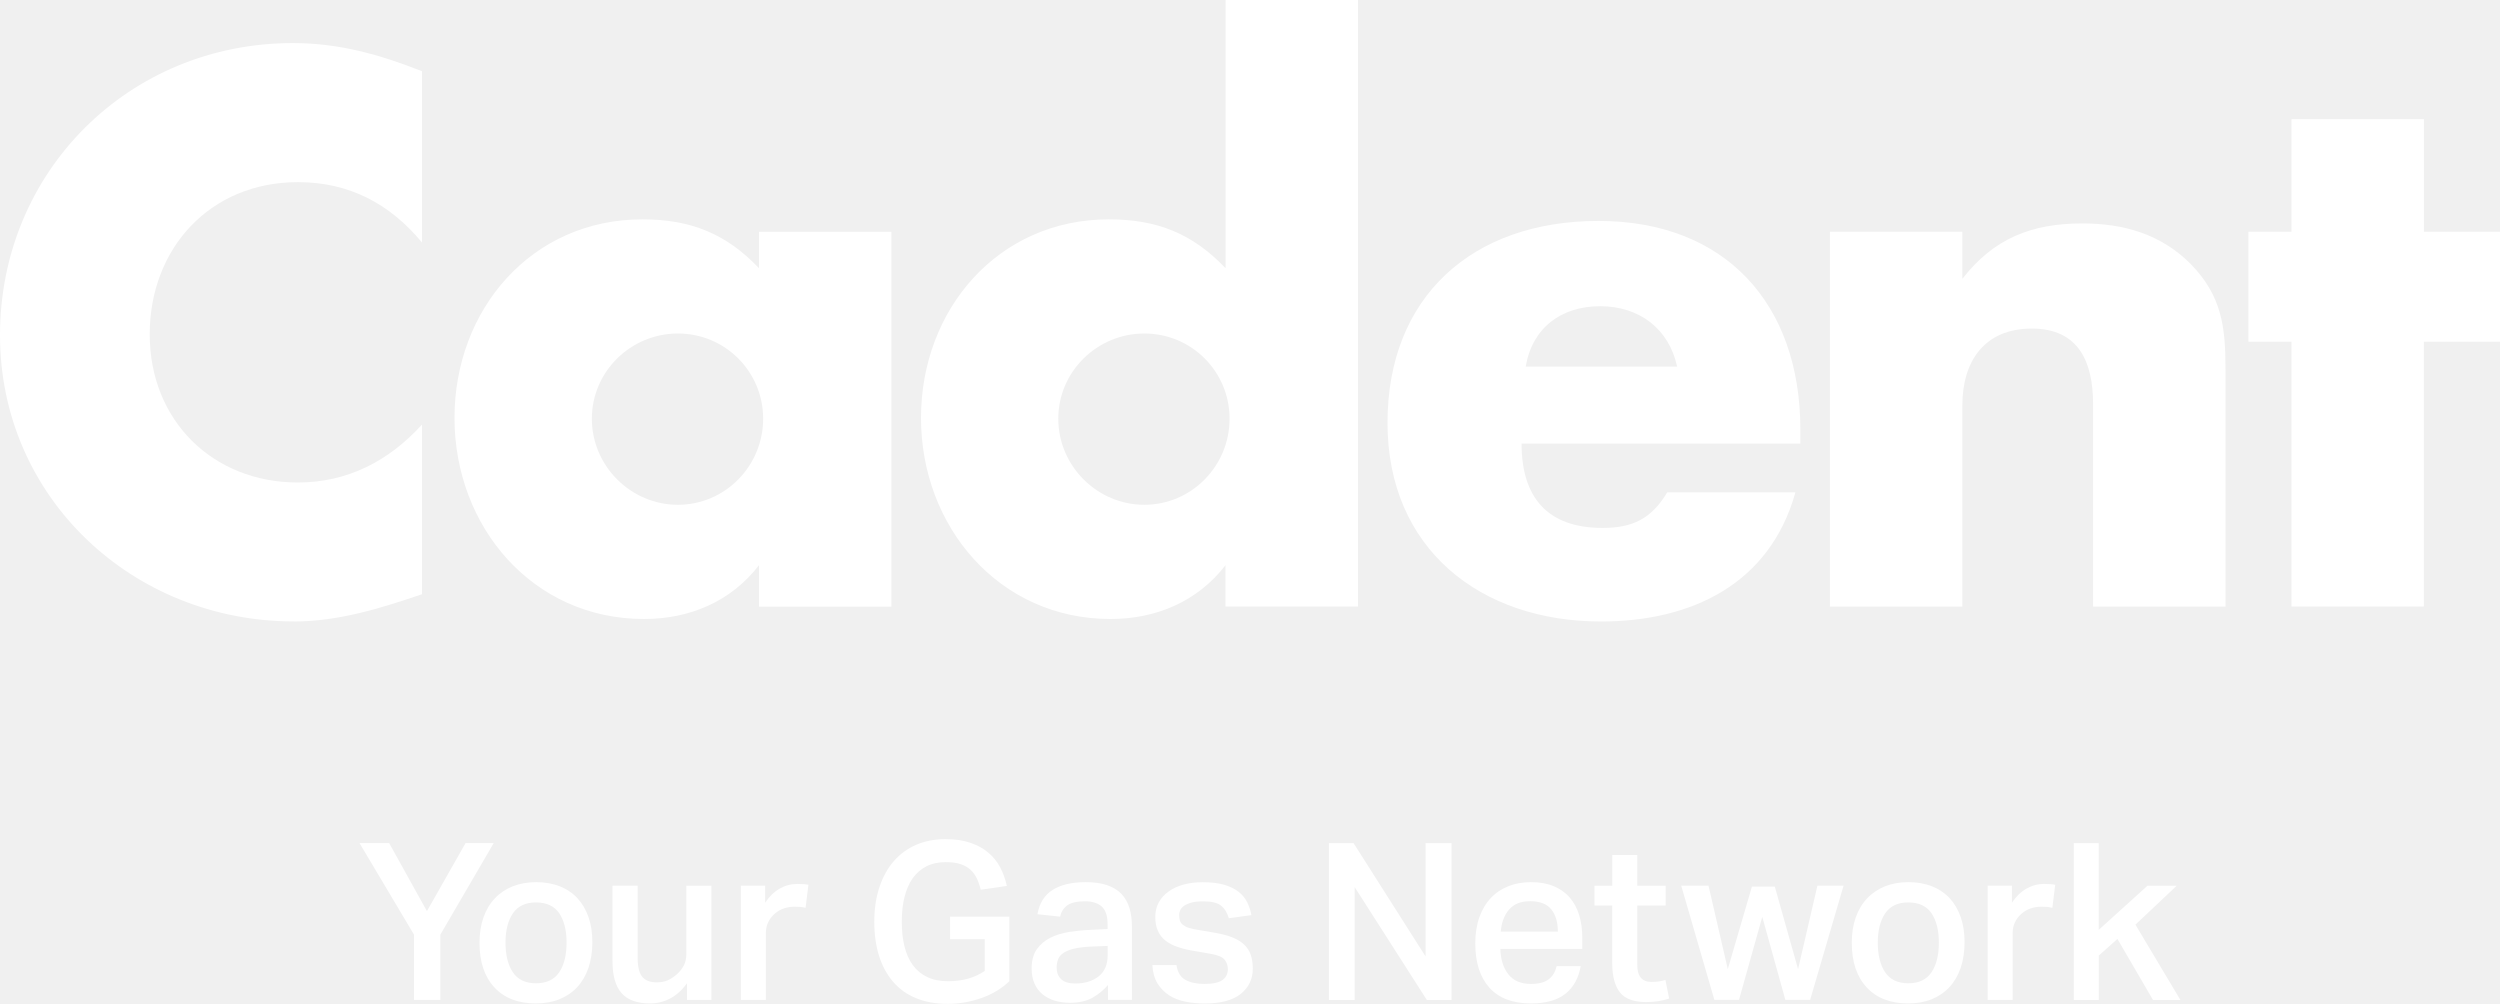
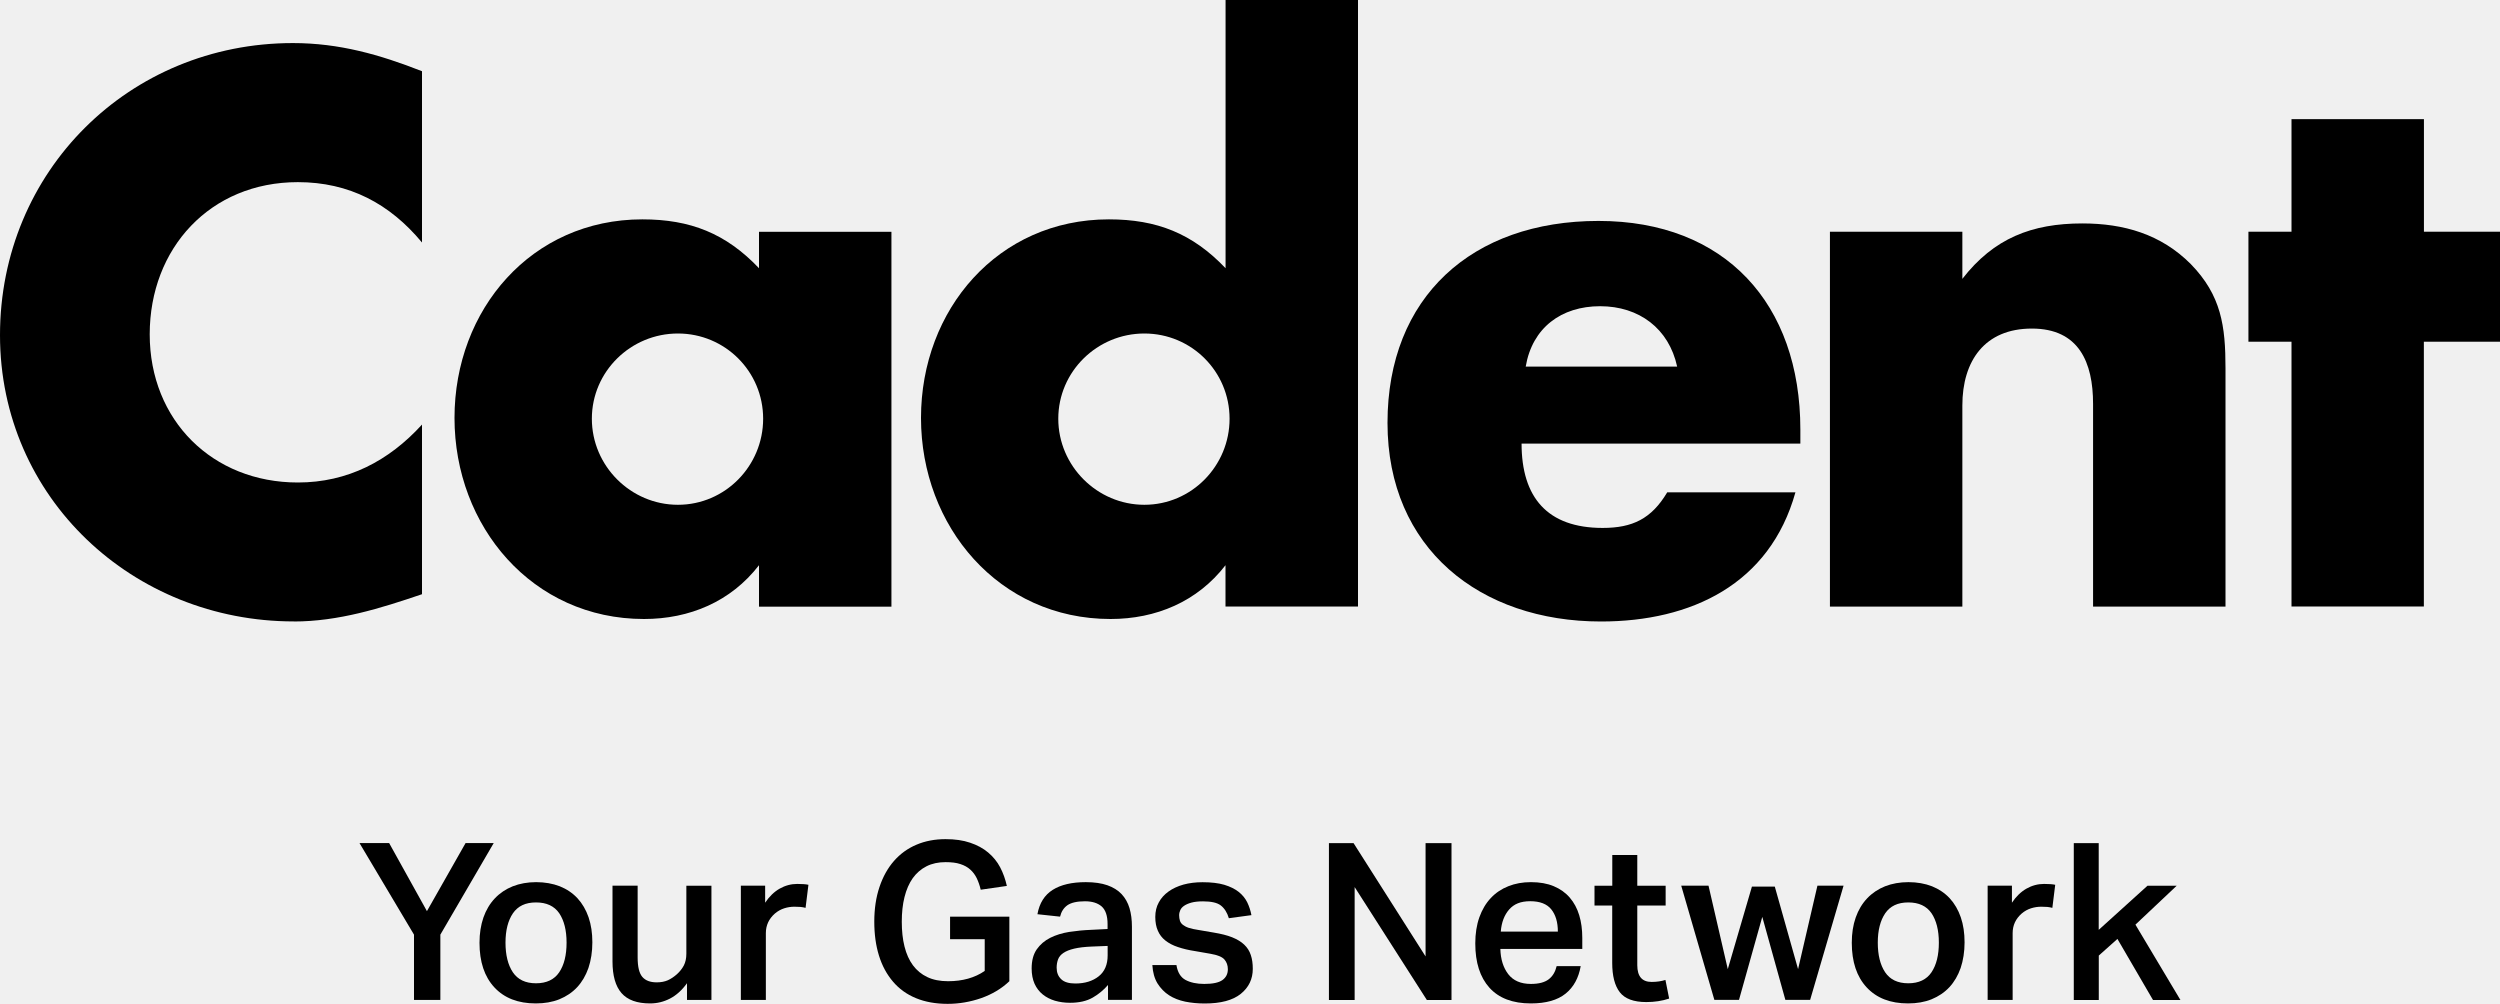
<svg xmlns="http://www.w3.org/2000/svg" id="Layer_1" data-name="Layer 1" viewBox="0 0 350 140.54">
-   <defs>
-     <style>
-       .cls-1 {
-         fill: #fff;
-       }
-     </style>
-   </defs>
-   <path class="cls-1" d="M41.13,87C18.65,87,0,69.74,0,46.92,0,23.98,18.07,6.03,41.01,6.03c6.49,0,12.16,1.62,18.07,3.94v23.98c-4.52-5.44-10.19-8.45-17.38-8.45-12.28,0-20.74,9.26-20.74,21.31s8.81,20.74,20.74,20.74c6.95,0,12.74-3.01,17.38-8.11v23.75c-5.79,1.97-11.7,3.82-17.96,3.82" />
-   <path class="cls-1" d="M106.26,84.92v-5.79c-3.94,5.1-9.73,7.53-16.1,7.53-15.64,0-26.53-12.97-26.53-28.15s10.78-27.8,26.3-27.8c6.72,0,11.7,1.97,16.33,6.84v-5.1h18.54v52.48h-18.54ZM94.91,46.69c-6.6,0-12.05,5.32-12.05,11.93s5.44,12.05,12.05,12.05,11.93-5.44,11.93-12.05-5.33-11.93-11.93-11.93" />
-   <path class="cls-1" d="M171.57,84.92v-5.79c-3.94,5.1-9.73,7.53-16.1,7.53-15.64,0-26.53-12.97-26.53-28.15s10.78-27.8,26.3-27.8c6.72,0,11.7,1.97,16.34,6.84V0h18.54v84.91h-18.54ZM160.21,46.69c-6.6,0-12.05,5.32-12.05,11.93s5.44,12.05,12.05,12.05,11.93-5.44,11.93-12.05-5.33-11.93-11.93-11.93" />
-   <path class="cls-1" d="M213.02,62.09c0,7.53,3.59,11.82,11.35,11.82,4.17,0,6.83-1.27,9.04-4.98h17.95c-3.59,12.86-14.59,18.08-27.22,18.08-16.91,0-29.89-10.2-29.89-27.81s11.82-28.27,29.54-28.27,28.26,11.58,28.26,29.2v1.97h-39.04ZM224.02,42.87c-5.44,0-9.5,3.01-10.42,8.45h21.2c-1.16-5.33-5.33-8.45-10.78-8.45" />
-   <path class="cls-1" d="M293.03,84.92v-28.38c0-5.79-1.97-10.54-8.57-10.54s-9.73,4.52-9.73,10.77v28.15h-18.54v-52.48h18.54v6.6c4.4-5.68,9.73-7.76,16.8-7.76,5.79,0,11,1.5,15.17,5.68,4.29,4.4,4.87,8.69,4.87,14.6v33.36h-18.53Z" />
-   <path class="cls-1" d="M339.34,47.84v37.07h-18.53v-37.07h-6.03v-15.4h6.03v-15.76h18.54v15.76h10.66v15.4h-10.66Z" />
-   <path class="cls-1" d="M57.96,130.85l-7.63-12.82h4.15l5.29,9.53,5.41-9.53h3.94l-7.47,12.82v9.14h-3.69v-9.14Z" />
-   <path class="cls-1" d="M75.01,140.48c-2.48,0-4.41-.75-5.8-2.25s-2.08-3.58-2.08-6.24c0-1.31.19-2.49.55-3.54.37-1.05.9-1.94,1.6-2.68.7-.74,1.54-1.3,2.51-1.69.97-.38,2.07-.58,3.27-.58s2.33.2,3.31.58c.97.39,1.8.95,2.48,1.68.67.73,1.19,1.62,1.55,2.66.36,1.05.53,2.21.53,3.51s-.19,2.52-.55,3.59c-.37,1.05-.89,1.95-1.58,2.69-.69.74-1.52,1.29-2.49,1.69-.97.39-2.07.58-3.3.58M75.04,137.66c1.48,0,2.56-.52,3.25-1.54.69-1.03,1.03-2.41,1.03-4.15s-.35-3.11-1.03-4.12c-.69-1-1.77-1.51-3.25-1.51s-2.53.51-3.23,1.52c-.69,1.02-1.04,2.39-1.04,4.11s.34,3.12,1.03,4.15c.69,1.02,1.76,1.54,3.24,1.54" />
-   <path class="cls-1" d="M85.76,123.99h3.51v10.06c0,1.31.22,2.21.66,2.72s1.11.76,2.01.76c.59,0,1.11-.1,1.55-.29.44-.2.86-.48,1.28-.85.41-.37.73-.78.97-1.23.23-.45.35-1,.35-1.63v-9.53h3.51v15.99h-3.42v-2.34c-.71.99-1.51,1.7-2.38,2.15-.87.45-1.8.68-2.79.68-1.82,0-3.15-.48-4-1.45-.84-.96-1.26-2.44-1.26-4.42v-10.61Z" />
-   <path class="cls-1" d="M103.7,123.99h3.42v2.39c.57-.86,1.25-1.52,2.03-1.97.78-.44,1.6-.66,2.46-.66.7,0,1.22.04,1.57.12l-.4,3.23c-.22-.06-.46-.1-.71-.13-.25-.02-.53-.03-.86-.03-.47,0-.94.07-1.41.22-.47.15-.91.39-1.32.74-.84.74-1.26,1.65-1.26,2.73v9.36h-3.5v-15.99Z" />
-   <path class="cls-1" d="M133.01,128.33h8.3v9.04c-1.1,1.05-2.42,1.83-3.95,2.37-1.53.53-3.09.8-4.69.8-1.68,0-3.16-.27-4.44-.8-1.29-.53-2.35-1.3-3.21-2.31-.86-1.01-1.52-2.21-1.96-3.63-.44-1.41-.66-3-.66-4.77s.24-3.42.73-4.86c.48-1.43,1.16-2.65,2.03-3.64.87-.99,1.91-1.75,3.14-2.27,1.22-.52,2.58-.78,4.07-.78,1.32,0,2.46.16,3.45.5.98.33,1.82.78,2.52,1.37.69.58,1.26,1.27,1.68,2.07.42.8.73,1.67.94,2.61l-3.66.53c-.14-.6-.33-1.13-.55-1.6-.23-.47-.53-.88-.9-1.21-.37-.34-.84-.6-1.4-.78-.56-.19-1.25-.27-2.08-.27-1,0-1.89.19-2.66.58-.77.39-1.41.95-1.93,1.67-.51.73-.89,1.6-1.15,2.64-.26,1.03-.38,2.18-.38,3.45s.12,2.45.38,3.47c.26,1.04.65,1.91,1.18,2.63.53.71,1.2,1.27,2.01,1.65.81.39,1.78.58,2.91.58,2.03,0,3.74-.48,5.13-1.44v-4.44h-4.85v-3.13Z" />
-   <path class="cls-1" d="M155.12,137.9c-.6.69-1.31,1.29-2.15,1.77-.84.48-1.89.72-3.17.72-.76,0-1.46-.1-2.12-.29-.65-.2-1.22-.49-1.7-.88-.48-.39-.86-.88-1.14-1.49-.27-.61-.41-1.32-.41-2.14,0-1.11.24-2,.72-2.69.48-.68,1.11-1.22,1.89-1.61.78-.39,1.66-.66,2.64-.82.99-.15,1.99-.25,3.01-.29l2.37-.12v-.68c0-1.17-.28-1.99-.83-2.48-.56-.48-1.33-.72-2.34-.72-1.11,0-1.92.19-2.45.55-.52.37-.86.9-1.03,1.6l-3.17-.34c.28-1.56,1-2.69,2.14-3.41,1.14-.72,2.68-1.08,4.63-1.08,1.19,0,2.2.15,3.01.43.82.29,1.49.7,2,1.24.51.55.88,1.2,1.11,1.97.23.77.34,1.64.34,2.6v10.24h-3.35v-2.09ZM155.06,132.43l-2.25.09c-.98.04-1.79.14-2.43.29-.63.15-1.13.35-1.5.6-.37.25-.62.55-.75.9-.13.35-.2.74-.2,1.16,0,.68.21,1.22.64,1.62.41.4,1.08.6,1.98.6,1.34,0,2.42-.34,3.26-1,.84-.66,1.26-1.65,1.26-2.93v-1.32Z" />
-   <path class="cls-1" d="M164.7,135.1c.16,1.03.59,1.72,1.27,2.09.69.37,1.57.56,2.63.56,1.19,0,2.03-.18,2.54-.54.5-.36.76-.86.76-1.52,0-.53-.16-.99-.48-1.36-.32-.37-.97-.63-1.95-.8l-2.12-.37c-.92-.14-1.73-.33-2.43-.57-.71-.23-1.29-.54-1.77-.92-.47-.37-.82-.83-1.05-1.37-.24-.53-.36-1.18-.36-1.93s.16-1.44.49-2.03c.32-.6.78-1.11,1.37-1.53.58-.42,1.28-.74,2.09-.97.81-.22,1.7-.33,2.66-.33,1.21,0,2.23.12,3.05.36.82.25,1.49.58,2.01.99.52.41.92.9,1.2,1.46.27.56.47,1.16.59,1.8l-3.16.43c-.24-.8-.62-1.39-1.12-1.78-.5-.39-1.33-.58-2.49-.58-.66,0-1.2.06-1.61.17-.41.11-.76.26-1.03.44-.27.18-.45.39-.55.62-.1.22-.16.46-.16.71,0,.28.04.54.11.77.07.22.21.42.42.58s.48.31.82.42c.34.11.78.21,1.33.29l2.16.37c1.02.17,1.88.38,2.58.66.69.28,1.26.62,1.69,1.03.43.41.74.89.92,1.45.19.55.28,1.2.28,1.93,0,1.44-.56,2.6-1.68,3.51-1.12.9-2.8,1.35-5.06,1.35-.96,0-1.87-.09-2.72-.26-.85-.18-1.61-.47-2.26-.89-.65-.42-1.19-.98-1.62-1.66-.42-.69-.66-1.54-.72-2.57h3.35Z" />
-   <path class="cls-1" d="M186.05,118.04h3.45l10.08,15.86v-15.86h3.63v21.96h-3.45l-10.11-15.81v15.81h-3.6v-21.96Z" />
-   <path class="cls-1" d="M221.3,135.25c-.29,1.66-.99,2.95-2.12,3.86-1.13.91-2.75,1.37-4.86,1.37-2.55,0-4.48-.74-5.8-2.2-1.32-1.47-1.98-3.53-1.98-6.2,0-1.37.19-2.59.57-3.66.38-1.06.91-1.96,1.6-2.69.68-.73,1.5-1.28,2.46-1.66.95-.38,2-.57,3.16-.57,1.23,0,2.29.19,3.2.57.9.38,1.65.91,2.24,1.6.59.69,1.03,1.5,1.32,2.46.29.95.43,2.01.43,3.19v1.53h-11.47c.04,1.46.41,2.63,1.11,3.54.7.9,1.75,1.36,3.17,1.36,1.1,0,1.93-.22,2.49-.65.56-.43.92-1.04,1.11-1.84h3.38ZM218.1,130.42c0-1.31-.31-2.35-.92-3.11-.61-.76-1.6-1.14-2.95-1.14s-2.27.39-2.95,1.16c-.67.77-1.07,1.8-1.17,3.09h7.99Z" />
-   <path class="cls-1" d="M225.72,126.77h-2.49v-2.77h2.49v-4.3h3.5v4.3h3.97v2.77h-3.97v8.36c0,1.56.67,2.34,2,2.34.74,0,1.38-.1,1.94-.28l.52,2.61c-.99.33-2.05.49-3.2.49-1.76,0-3-.46-3.71-1.38-.71-.92-1.06-2.29-1.06-4.1v-8.05Z" />
-   <path class="cls-1" d="M235.38,123.99h3.81l2.7,11.69,3.38-11.56h3.2l3.26,11.56,2.71-11.69h3.66l-4.68,15.99h-3.47l-3.23-11.62-3.26,11.62h-3.45l-4.64-15.99Z" />
-   <path class="cls-1" d="M267.13,140.48c-2.48,0-4.41-.75-5.8-2.25s-2.08-3.58-2.08-6.24c0-1.31.18-2.49.55-3.54.37-1.05.9-1.94,1.6-2.68.7-.74,1.54-1.3,2.51-1.69.97-.38,2.07-.58,3.27-.58s2.33.2,3.3.58c.97.39,1.8.95,2.48,1.68.67.73,1.19,1.62,1.55,2.66.36,1.05.53,2.21.53,3.51s-.19,2.52-.55,3.59c-.37,1.05-.89,1.95-1.58,2.69-.69.74-1.52,1.29-2.49,1.69-.97.39-2.07.58-3.3.58M267.16,137.66c1.48,0,2.56-.52,3.25-1.54.69-1.03,1.03-2.41,1.03-4.15s-.35-3.11-1.03-4.12c-.69-1-1.77-1.51-3.25-1.51s-2.53.51-3.23,1.52c-.69,1.02-1.04,2.39-1.04,4.11s.34,3.12,1.03,4.15c.69,1.02,1.76,1.54,3.24,1.54" />
-   <path class="cls-1" d="M278.25,123.99h3.42v2.39c.57-.86,1.25-1.52,2.03-1.97.78-.44,1.6-.66,2.46-.66.7,0,1.22.04,1.57.12l-.4,3.23c-.22-.06-.46-.1-.7-.13-.24-.02-.53-.03-.86-.03-.48,0-.94.07-1.42.22-.47.15-.91.39-1.32.74-.84.74-1.26,1.65-1.26,2.73v9.36h-3.5v-15.99Z" />
-   <path class="cls-1" d="M290.32,118.04h3.5v12.14l6.83-6.18h4.09l-5.78,5.45,6.3,10.55h-3.84l-4.98-8.55-2.61,2.33v6.22h-3.5v-21.96Z" />
+   <path d="M41.13,87C18.65,87,0,69.74,0,46.92,0,23.98,18.07,6.03,41.01,6.03c6.49,0,12.16,1.62,18.07,3.94v23.98c-4.52-5.44-10.19-8.45-17.38-8.45-12.28,0-20.74,9.26-20.74,21.31s8.81,20.74,20.74,20.74c6.95,0,12.74-3.01,17.38-8.11v23.75c-5.79,1.97-11.7,3.82-17.96,3.82" />
+   <path d="M106.26,84.92v-5.79c-3.94,5.1-9.73,7.53-16.1,7.53-15.64,0-26.53-12.97-26.53-28.15s10.78-27.8,26.3-27.8c6.72,0,11.7,1.97,16.33,6.84v-5.1h18.54v52.48h-18.54ZM94.91,46.69c-6.6,0-12.05,5.32-12.05,11.93s5.44,12.05,12.05,12.05,11.93-5.44,11.93-12.05-5.33-11.93-11.93-11.93" />
+   <path d="M171.57,84.92v-5.79c-3.94,5.1-9.73,7.53-16.1,7.53-15.64,0-26.53-12.97-26.53-28.15s10.78-27.8,26.3-27.8c6.72,0,11.7,1.97,16.34,6.84V0h18.54v84.91h-18.54ZM160.21,46.69c-6.6,0-12.05,5.32-12.05,11.93s5.44,12.05,12.05,12.05,11.93-5.44,11.93-12.05-5.33-11.93-11.93-11.93" />
+   <path d="M213.02,62.09c0,7.53,3.59,11.82,11.35,11.82,4.17,0,6.83-1.27,9.04-4.98h17.95c-3.59,12.86-14.59,18.08-27.22,18.08-16.91,0-29.89-10.2-29.89-27.81s11.82-28.27,29.54-28.27,28.26,11.58,28.26,29.2v1.97h-39.04ZM224.02,42.87c-5.44,0-9.5,3.01-10.42,8.45h21.2c-1.16-5.33-5.33-8.45-10.78-8.45" />
+   <path d="M293.03,84.92v-28.38c0-5.79-1.97-10.54-8.57-10.54s-9.73,4.52-9.73,10.77v28.15h-18.54v-52.48h18.54v6.6c4.4-5.68,9.73-7.76,16.8-7.76,5.79,0,11,1.5,15.17,5.68,4.29,4.4,4.87,8.69,4.87,14.6v33.36h-18.53Z" />
+   <path d="M339.34,47.84v37.07h-18.53v-37.07h-6.03v-15.4h6.03v-15.76h18.54v15.76h10.66v15.4h-10.66Z" />
+   <path d="M57.96,130.85l-7.63-12.82h4.15l5.29,9.53,5.41-9.53h3.94l-7.47,12.82v9.14h-3.69v-9.14Z" />
+   <path d="M75.01,140.48c-2.48,0-4.41-.75-5.8-2.25s-2.08-3.58-2.08-6.24c0-1.31.19-2.49.55-3.54.37-1.05.9-1.94,1.6-2.68.7-.74,1.54-1.3,2.51-1.69.97-.38,2.07-.58,3.27-.58s2.33.2,3.31.58c.97.39,1.8.95,2.48,1.68.67.73,1.19,1.62,1.55,2.66.36,1.05.53,2.21.53,3.51s-.19,2.52-.55,3.59c-.37,1.05-.89,1.95-1.58,2.69-.69.74-1.52,1.29-2.49,1.69-.97.39-2.07.58-3.3.58M75.04,137.66c1.48,0,2.56-.52,3.25-1.54.69-1.03,1.03-2.41,1.03-4.15s-.35-3.11-1.03-4.12c-.69-1-1.77-1.51-3.25-1.51s-2.53.51-3.23,1.52c-.69,1.02-1.04,2.39-1.04,4.11s.34,3.12,1.03,4.15c.69,1.02,1.76,1.54,3.24,1.54" />
+   <path d="M85.76,123.99h3.51v10.06c0,1.31.22,2.21.66,2.72s1.11.76,2.01.76c.59,0,1.11-.1,1.55-.29.44-.2.86-.48,1.28-.85.41-.37.73-.78.97-1.23.23-.45.35-1,.35-1.63v-9.53h3.51v15.99h-3.42v-2.34c-.71.99-1.51,1.7-2.38,2.15-.87.45-1.8.68-2.79.68-1.82,0-3.15-.48-4-1.45-.84-.96-1.26-2.44-1.26-4.42v-10.61Z" />
+   <path d="M103.7,123.99h3.42v2.39c.57-.86,1.25-1.52,2.03-1.97.78-.44,1.6-.66,2.46-.66.7,0,1.22.04,1.57.12l-.4,3.23c-.22-.06-.46-.1-.71-.13-.25-.02-.53-.03-.86-.03-.47,0-.94.07-1.41.22-.47.15-.91.39-1.32.74-.84.74-1.26,1.65-1.26,2.73v9.36h-3.5v-15.99Z" />
+   <path d="M133.01,128.33h8.3v9.04c-1.1,1.05-2.42,1.83-3.95,2.37-1.53.53-3.09.8-4.69.8-1.68,0-3.16-.27-4.44-.8-1.29-.53-2.35-1.3-3.21-2.31-.86-1.01-1.52-2.21-1.96-3.63-.44-1.41-.66-3-.66-4.77s.24-3.42.73-4.86c.48-1.43,1.16-2.65,2.03-3.64.87-.99,1.91-1.75,3.14-2.27,1.22-.52,2.58-.78,4.07-.78,1.32,0,2.46.16,3.45.5.98.33,1.82.78,2.52,1.37.69.58,1.26,1.27,1.68,2.07.42.8.73,1.67.94,2.61l-3.66.53c-.14-.6-.33-1.13-.55-1.6-.23-.47-.53-.88-.9-1.21-.37-.34-.84-.6-1.4-.78-.56-.19-1.25-.27-2.08-.27-1,0-1.89.19-2.66.58-.77.39-1.41.95-1.93,1.67-.51.73-.89,1.6-1.15,2.64-.26,1.03-.38,2.18-.38,3.45s.12,2.45.38,3.47c.26,1.04.65,1.91,1.18,2.63.53.71,1.2,1.27,2.01,1.65.81.39,1.78.58,2.91.58,2.03,0,3.74-.48,5.13-1.44v-4.44h-4.85v-3.13Z" />
+   <path d="M155.12,137.9c-.6.69-1.31,1.29-2.15,1.77-.84.48-1.89.72-3.17.72-.76,0-1.46-.1-2.12-.29-.65-.2-1.22-.49-1.7-.88-.48-.39-.86-.88-1.14-1.49-.27-.61-.41-1.32-.41-2.14,0-1.11.24-2,.72-2.69.48-.68,1.11-1.22,1.89-1.61.78-.39,1.66-.66,2.64-.82.99-.15,1.99-.25,3.01-.29l2.37-.12v-.68c0-1.17-.28-1.99-.83-2.48-.56-.48-1.33-.72-2.34-.72-1.11,0-1.92.19-2.45.55-.52.37-.86.9-1.03,1.6l-3.17-.34c.28-1.56,1-2.69,2.14-3.41,1.14-.72,2.68-1.08,4.63-1.08,1.19,0,2.2.15,3.01.43.82.29,1.49.7,2,1.24.51.55.88,1.2,1.11,1.97.23.77.34,1.64.34,2.6v10.24h-3.35v-2.09ZM155.06,132.43l-2.25.09c-.98.04-1.79.14-2.43.29-.63.15-1.13.35-1.5.6-.37.25-.62.55-.75.9-.13.35-.2.74-.2,1.16,0,.68.21,1.22.64,1.62.41.4,1.08.6,1.98.6,1.34,0,2.42-.34,3.26-1,.84-.66,1.26-1.65,1.26-2.93v-1.32Z" />
+   <path d="M164.7,135.1c.16,1.03.59,1.72,1.27,2.09.69.37,1.57.56,2.63.56,1.19,0,2.03-.18,2.54-.54.5-.36.76-.86.76-1.52,0-.53-.16-.99-.48-1.36-.32-.37-.97-.63-1.95-.8l-2.12-.37c-.92-.14-1.73-.33-2.43-.57-.71-.23-1.29-.54-1.77-.92-.47-.37-.82-.83-1.05-1.37-.24-.53-.36-1.18-.36-1.93s.16-1.44.49-2.03c.32-.6.78-1.11,1.37-1.53.58-.42,1.28-.74,2.09-.97.81-.22,1.7-.33,2.66-.33,1.21,0,2.23.12,3.05.36.82.25,1.49.58,2.01.99.52.41.92.9,1.2,1.46.27.56.47,1.16.59,1.8l-3.16.43c-.24-.8-.62-1.39-1.12-1.78-.5-.39-1.33-.58-2.49-.58-.66,0-1.2.06-1.61.17-.41.11-.76.26-1.03.44-.27.18-.45.39-.55.62-.1.22-.16.46-.16.71,0,.28.04.54.11.77.07.22.21.42.42.58s.48.31.82.42c.34.11.78.21,1.33.29l2.16.37c1.02.17,1.88.38,2.58.66.69.28,1.26.62,1.69,1.03.43.41.74.89.92,1.45.19.55.28,1.2.28,1.93,0,1.44-.56,2.6-1.68,3.51-1.12.9-2.8,1.35-5.06,1.35-.96,0-1.87-.09-2.72-.26-.85-.18-1.61-.47-2.26-.89-.65-.42-1.19-.98-1.62-1.66-.42-.69-.66-1.54-.72-2.57h3.35Z" />
+   <path d="M186.05,118.04h3.45l10.08,15.86v-15.86h3.63v21.96h-3.45l-10.11-15.81v15.81h-3.6v-21.96Z" />
+   <path d="M221.3,135.25c-.29,1.66-.99,2.95-2.12,3.86-1.13.91-2.75,1.37-4.86,1.37-2.55,0-4.48-.74-5.8-2.2-1.32-1.47-1.98-3.53-1.98-6.2,0-1.37.19-2.59.57-3.66.38-1.06.91-1.96,1.6-2.69.68-.73,1.5-1.28,2.46-1.66.95-.38,2-.57,3.16-.57,1.23,0,2.29.19,3.2.57.9.38,1.65.91,2.24,1.6.59.69,1.03,1.5,1.32,2.46.29.95.43,2.01.43,3.19v1.53h-11.47c.04,1.46.41,2.63,1.11,3.54.7.9,1.75,1.36,3.17,1.36,1.1,0,1.93-.22,2.49-.65.56-.43.92-1.04,1.11-1.84h3.38ZM218.1,130.42c0-1.31-.31-2.35-.92-3.11-.61-.76-1.6-1.14-2.95-1.14s-2.27.39-2.95,1.16c-.67.77-1.07,1.8-1.17,3.09h7.99Z" />
+   <path d="M225.72,126.77h-2.49v-2.77h2.49v-4.3h3.5v4.3h3.97v2.77h-3.97v8.36c0,1.56.67,2.34,2,2.34.74,0,1.38-.1,1.94-.28l.52,2.61c-.99.33-2.05.49-3.2.49-1.76,0-3-.46-3.71-1.38-.71-.92-1.06-2.29-1.06-4.1v-8.05Z" />
+   <path d="M235.38,123.99h3.81l2.7,11.69,3.38-11.56h3.2l3.26,11.56,2.71-11.69h3.66l-4.68,15.99h-3.47l-3.23-11.62-3.26,11.62h-3.45l-4.64-15.99Z" />
+   <path d="M267.13,140.48c-2.48,0-4.41-.75-5.8-2.25s-2.08-3.58-2.08-6.24c0-1.31.18-2.49.55-3.54.37-1.05.9-1.94,1.6-2.68.7-.74,1.54-1.3,2.51-1.69.97-.38,2.07-.58,3.27-.58s2.33.2,3.3.58c.97.39,1.8.95,2.48,1.68.67.73,1.19,1.62,1.55,2.66.36,1.05.53,2.21.53,3.51s-.19,2.52-.55,3.59c-.37,1.05-.89,1.95-1.58,2.69-.69.74-1.52,1.29-2.49,1.69-.97.39-2.07.58-3.3.58M267.16,137.66c1.48,0,2.56-.52,3.25-1.54.69-1.03,1.03-2.41,1.03-4.15s-.35-3.11-1.03-4.12c-.69-1-1.77-1.51-3.25-1.51s-2.53.51-3.23,1.52c-.69,1.02-1.04,2.39-1.04,4.11s.34,3.12,1.03,4.15c.69,1.02,1.76,1.54,3.24,1.54" />
+   <path d="M278.25,123.99h3.42v2.39c.57-.86,1.25-1.52,2.03-1.97.78-.44,1.6-.66,2.46-.66.7,0,1.22.04,1.57.12l-.4,3.23c-.22-.06-.46-.1-.7-.13-.24-.02-.53-.03-.86-.03-.48,0-.94.07-1.42.22-.47.15-.91.39-1.32.74-.84.74-1.26,1.65-1.26,2.73v9.36h-3.5v-15.99Z" />
+   <path d="M290.32,118.04h3.5v12.14l6.83-6.18h4.09l-5.78,5.45,6.3,10.55h-3.84l-4.98-8.55-2.61,2.33v6.22h-3.5v-21.96Z" />
</svg>
